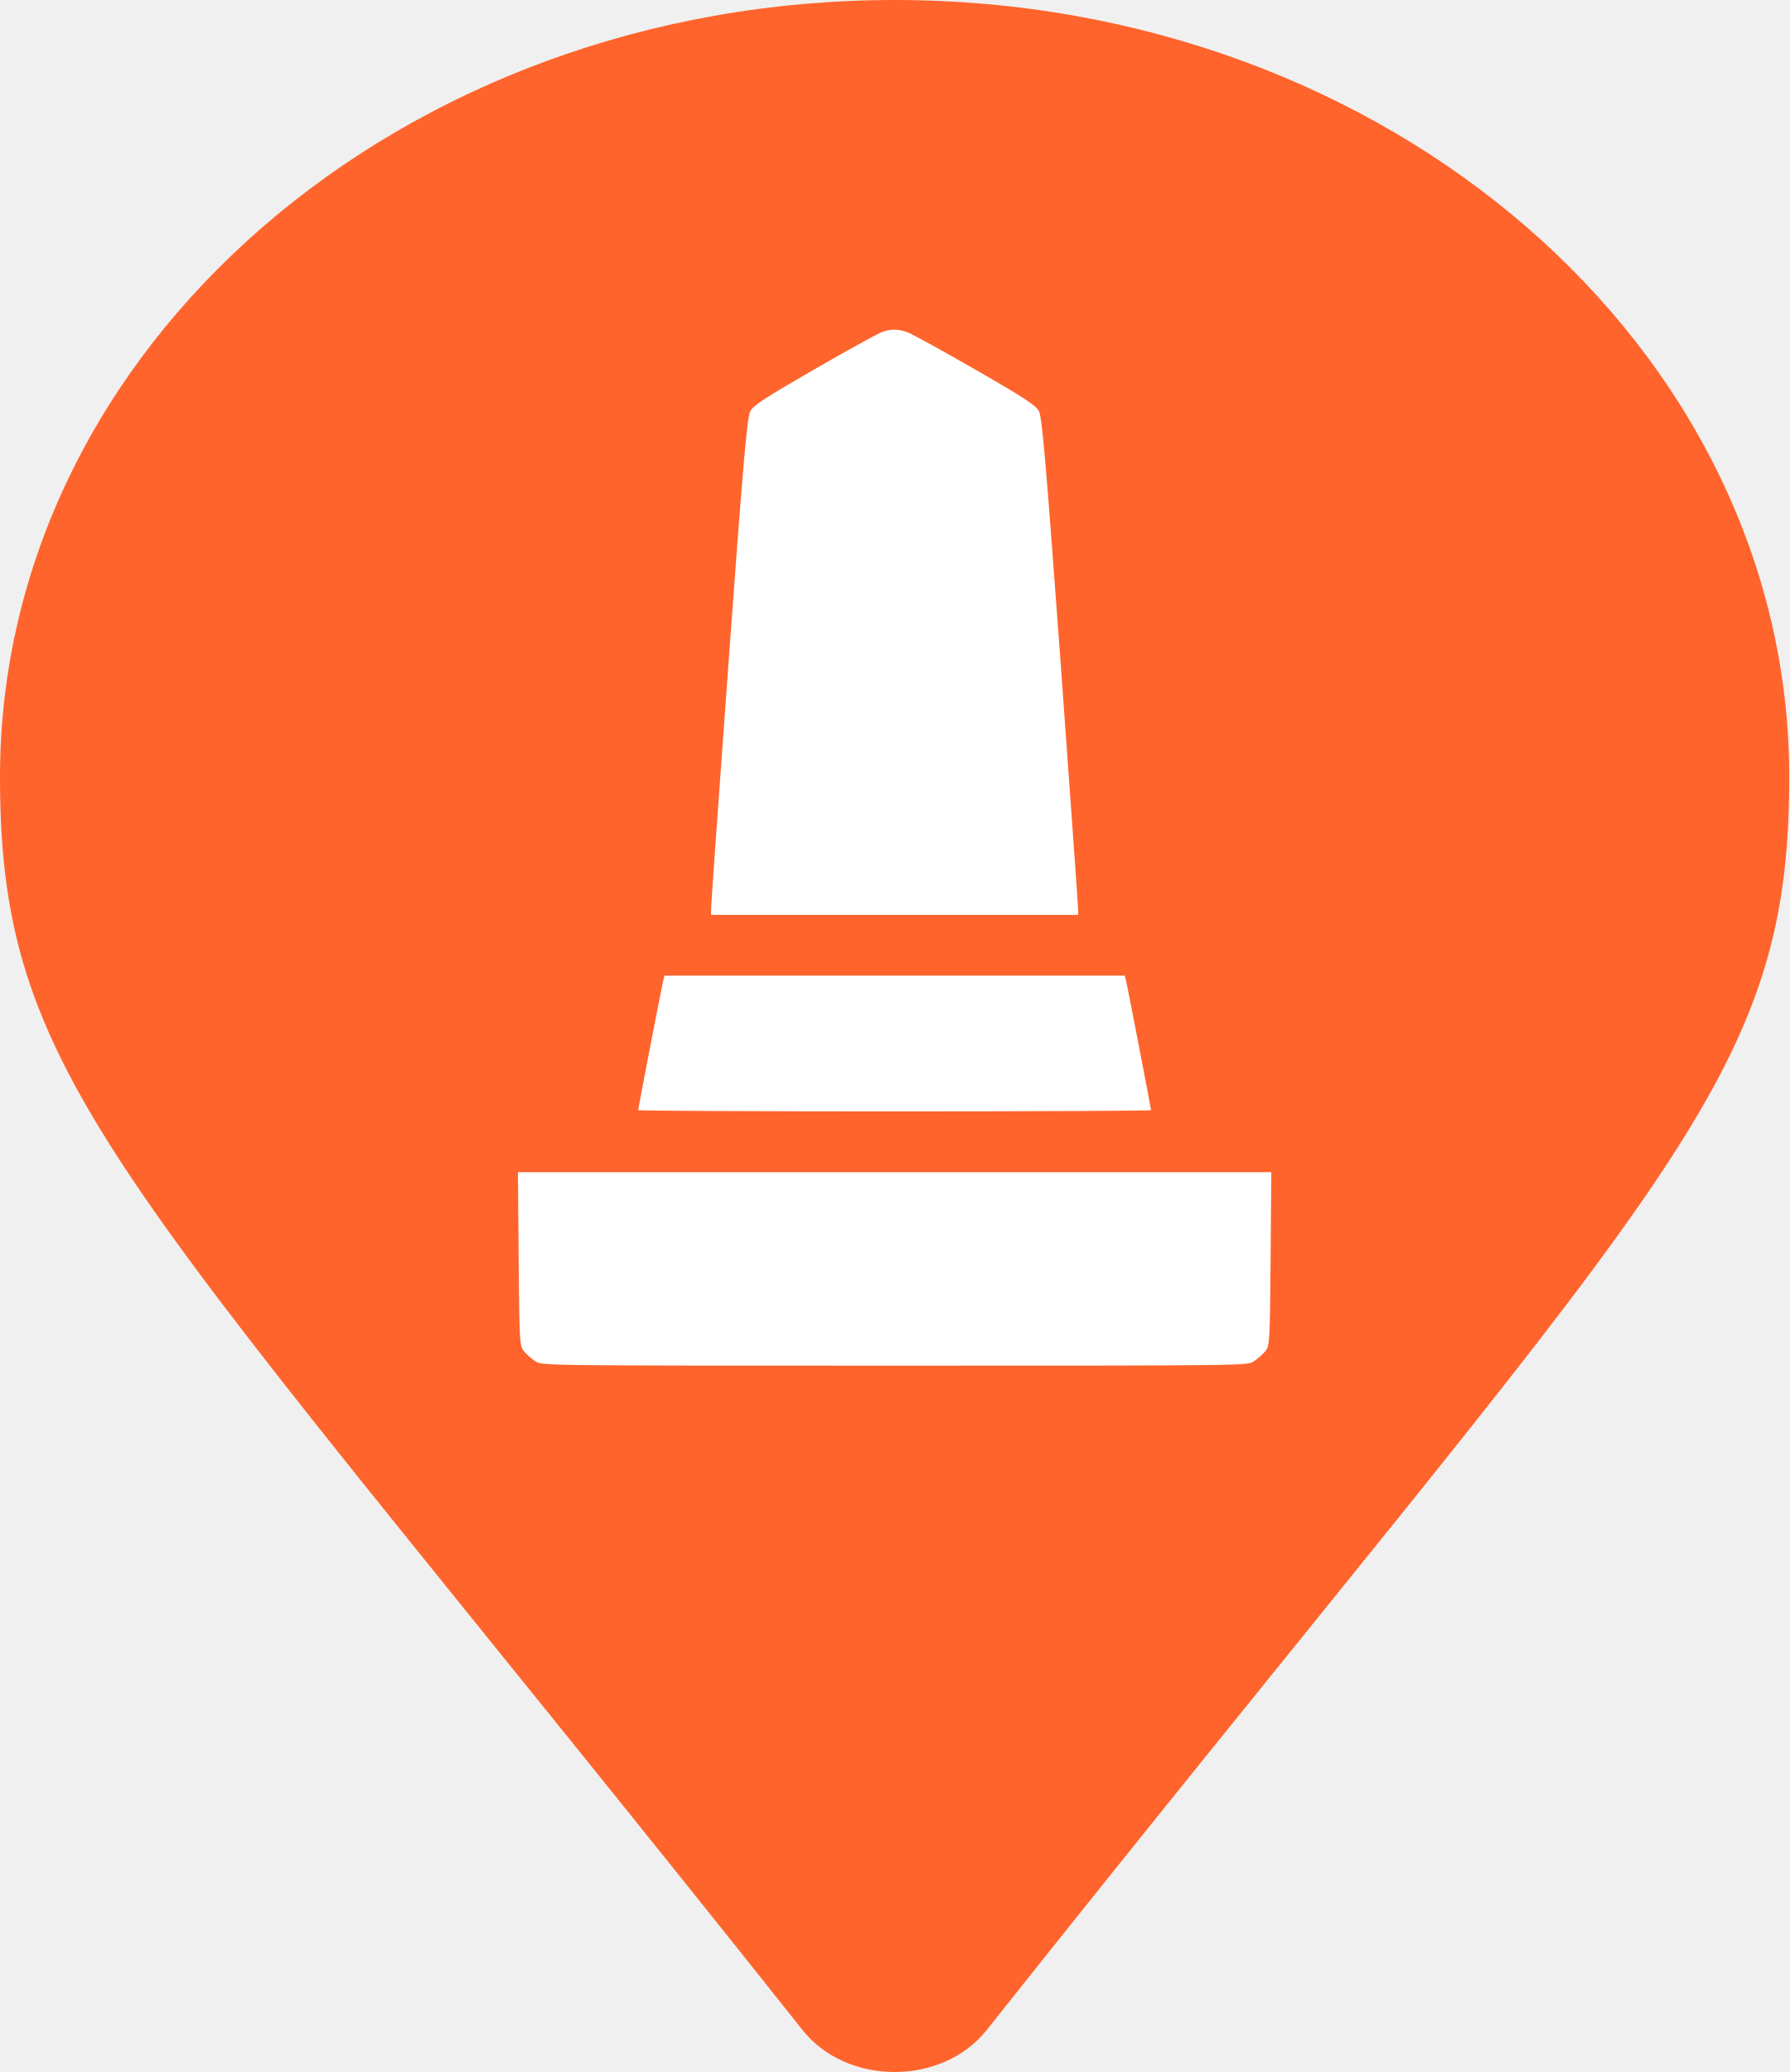
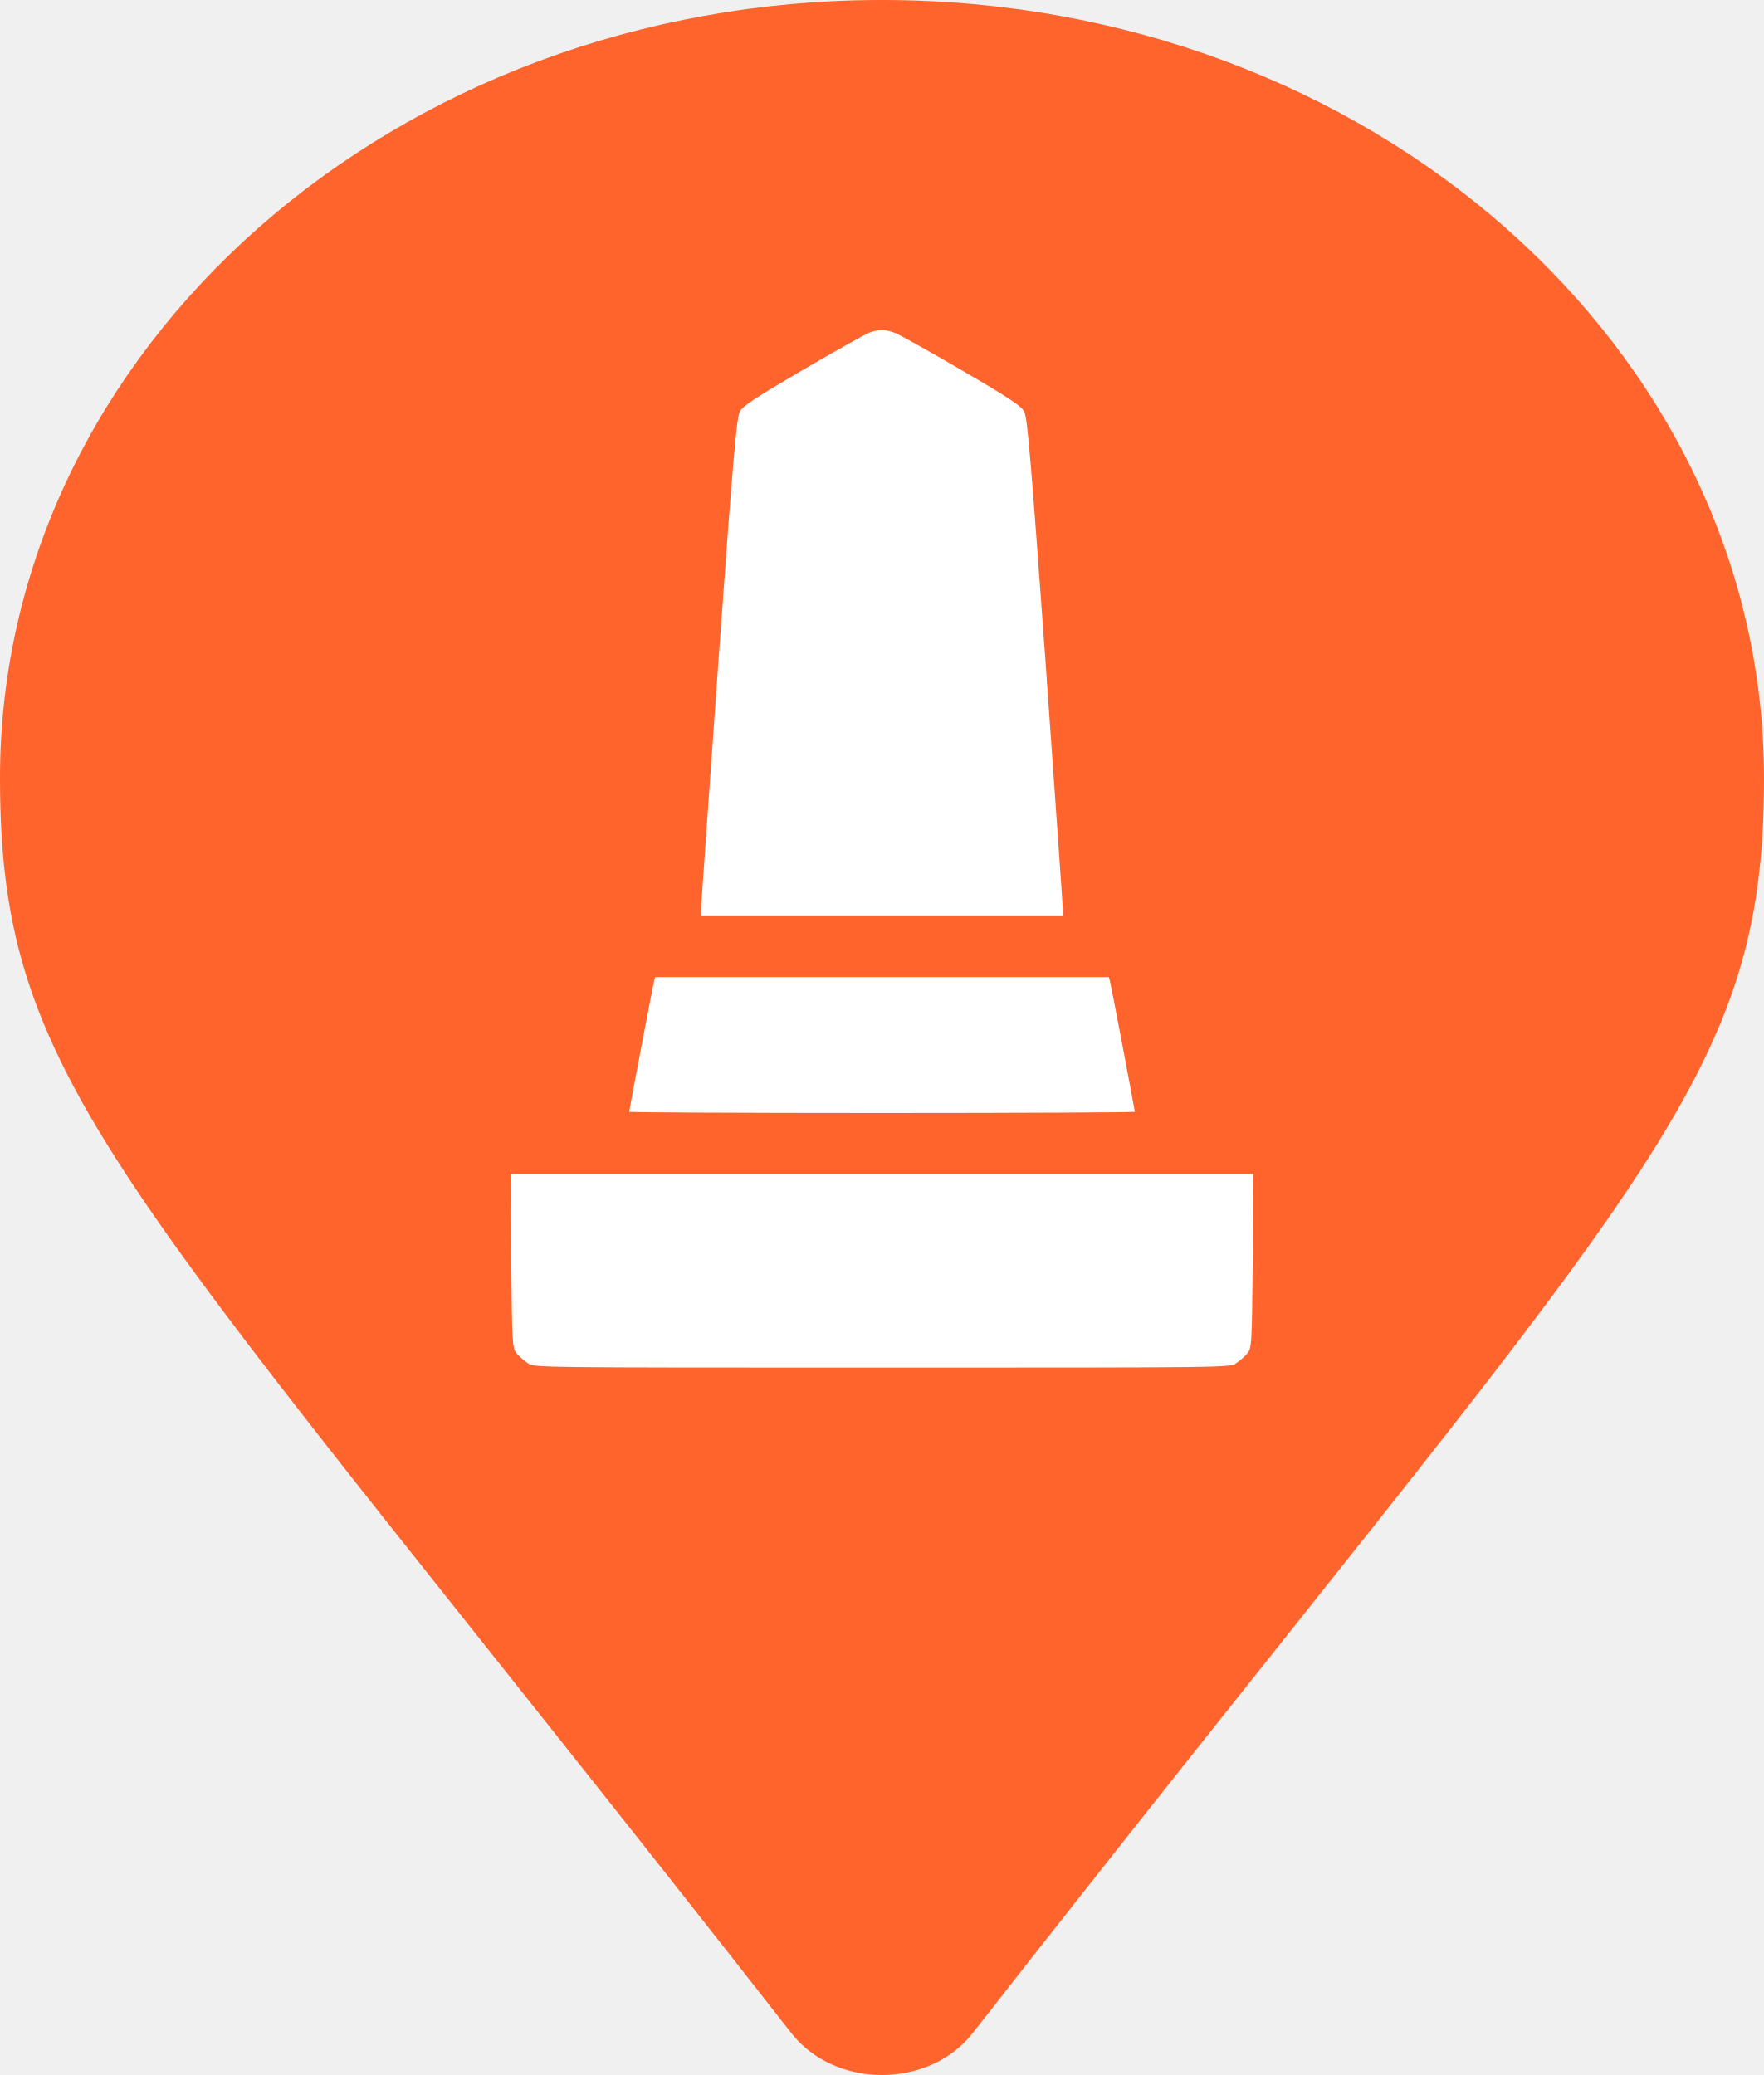
- <svg xmlns="http://www.w3.org/2000/svg" width="38" height="44" viewBox="0 0 38 44" fill="none">
-   <path d="M17.047 43.112C2.669 25.011 0 23.153 0 16.5C0 7.387 8.507 0 19 0C29.493 0 38 7.387 38 16.5C38 23.153 35.331 25.011 20.953 43.112C20.009 44.296 17.991 44.296 17.047 43.112Z" fill="#FF642C" />
-   <path d="M18.72 7.055C18.635 7.089 17.991 7.442 17.291 7.846C16.267 8.436 16.002 8.608 15.937 8.728C15.867 8.849 15.782 9.825 15.477 14.011C15.272 16.834 15.102 19.208 15.102 19.286V19.428H19H22.898V19.316C22.898 19.251 22.728 16.877 22.523 14.037C22.213 9.821 22.133 8.849 22.063 8.728C21.998 8.608 21.738 8.436 20.709 7.846C20.005 7.442 19.36 7.085 19.27 7.055C19.065 6.982 18.92 6.982 18.72 7.055Z" fill="white" />
-   <path d="M14.083 20.835C14.048 20.981 13.553 23.545 13.553 23.575C13.553 23.588 16.002 23.601 19 23.601C21.998 23.601 24.446 23.588 24.446 23.575C24.446 23.545 23.952 20.981 23.917 20.835L23.887 20.718H19H14.113L14.083 20.835Z" fill="white" />
-   <path d="M11.015 26.737C11.03 28.527 11.035 28.587 11.135 28.703C11.19 28.768 11.3 28.862 11.375 28.91C11.51 29 11.515 29 19 29C26.485 29 26.49 29 26.625 28.91C26.7 28.862 26.81 28.768 26.865 28.703C26.965 28.587 26.97 28.527 26.985 26.737L27 24.892H19H11L11.015 26.737Z" fill="white" />
+ <svg xmlns="http://www.w3.org/2000/svg" width="34" height="40" viewBox="0 0 34 40" fill="none">
+   <path d="M15.253 39.193C2.388 22.737 0 21.048 0 15C0 6.716 7.611 0 17 0C26.389 0 34 6.716 34 15C34 21.048 31.612 22.737 18.747 39.193C17.903 40.269 16.097 40.269 15.253 39.193Z" fill="#FF642C" />
+   <path d="M16.75 6.414C16.674 6.445 16.097 6.766 15.471 7.133C14.554 7.669 14.318 7.825 14.259 7.935C14.197 8.044 14.121 8.932 13.848 12.738C13.665 15.303 13.513 17.462 13.513 17.533V17.662H17H20.487V17.56C20.487 17.501 20.335 15.342 20.152 12.761C19.875 8.928 19.803 8.044 19.741 7.935C19.683 7.825 19.45 7.669 18.529 7.133C17.899 6.766 17.322 6.441 17.241 6.414C17.058 6.347 16.928 6.347 16.75 6.414Z" fill="white" />
+   <path d="M12.601 18.941C12.57 19.073 12.127 21.404 12.127 21.432C12.127 21.444 14.318 21.455 17 21.455C19.683 21.455 21.873 21.444 21.873 21.432C21.873 21.404 21.431 19.073 21.4 18.941L21.373 18.835H17H12.628L12.601 18.941Z" fill="white" />
+   <path d="M9.855 24.306C9.869 25.933 9.873 25.988 9.963 26.094C10.012 26.152 10.11 26.238 10.177 26.281C10.298 26.363 10.302 26.363 17 26.363C23.697 26.363 23.702 26.363 23.822 26.281C23.889 26.238 23.988 26.152 24.037 26.094C24.126 25.988 24.131 25.933 24.144 24.306L24.158 22.628H17H9.842L9.855 24.306Z" fill="white" />
</svg>
